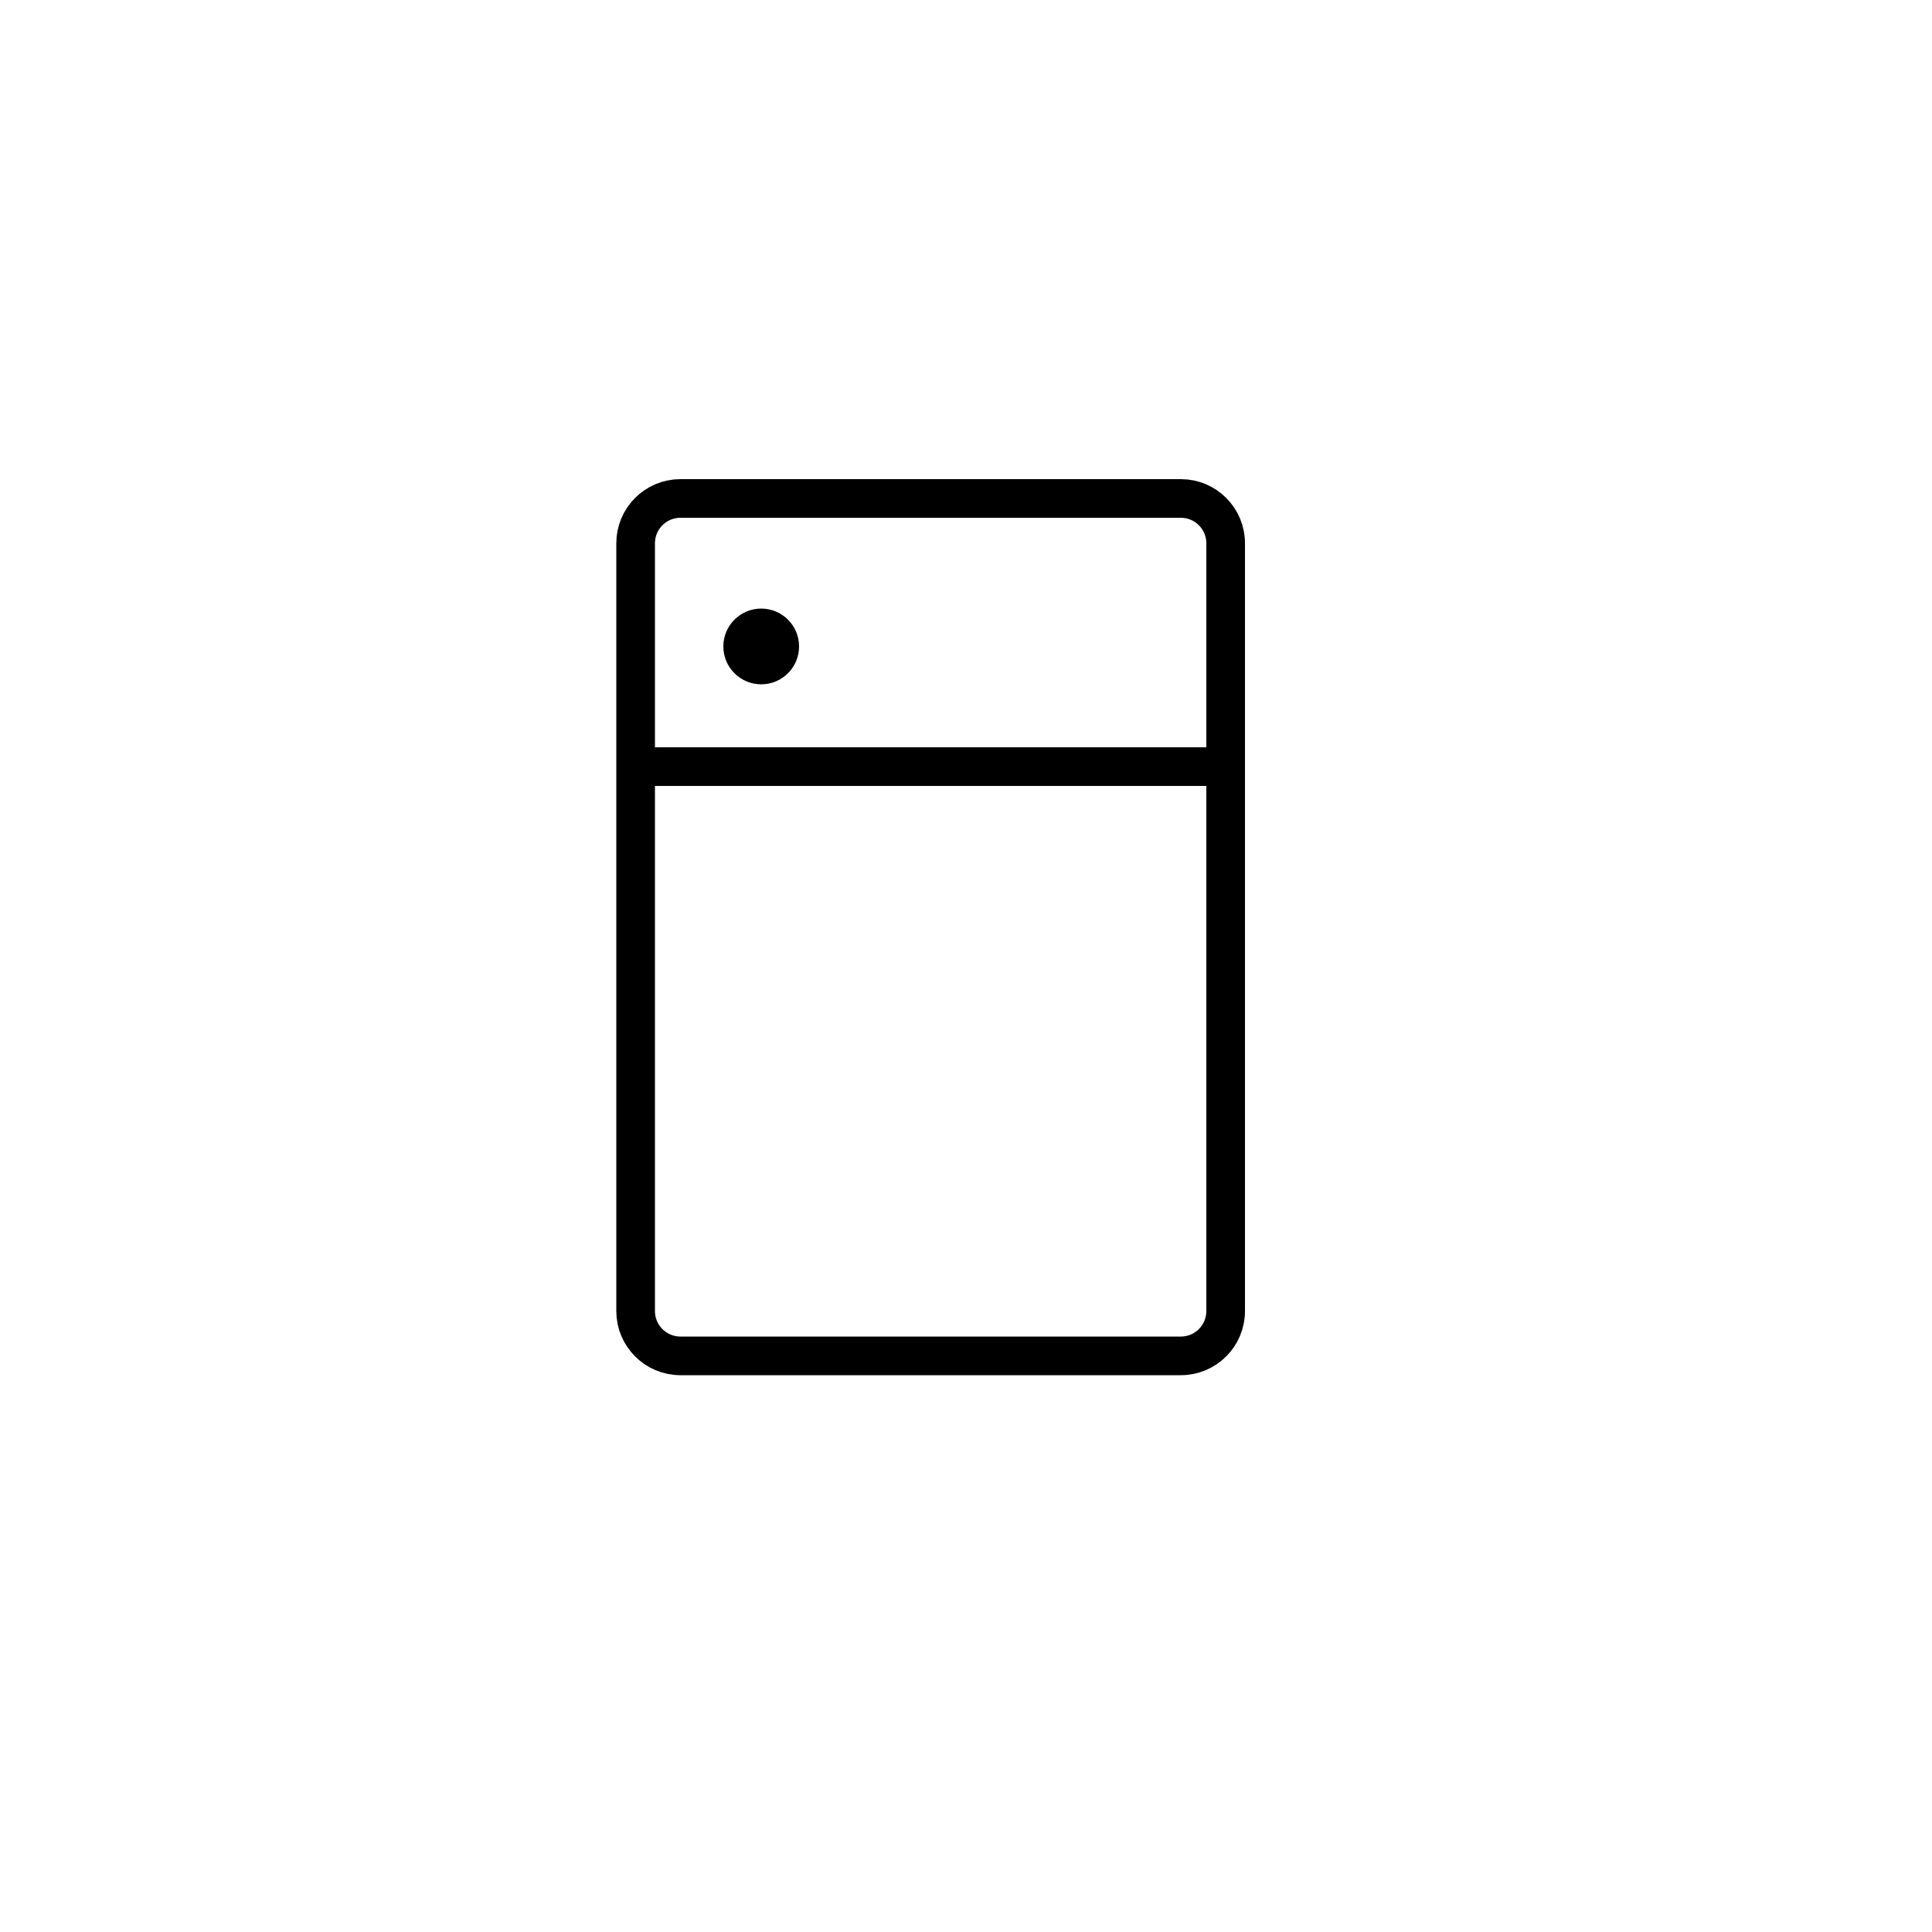
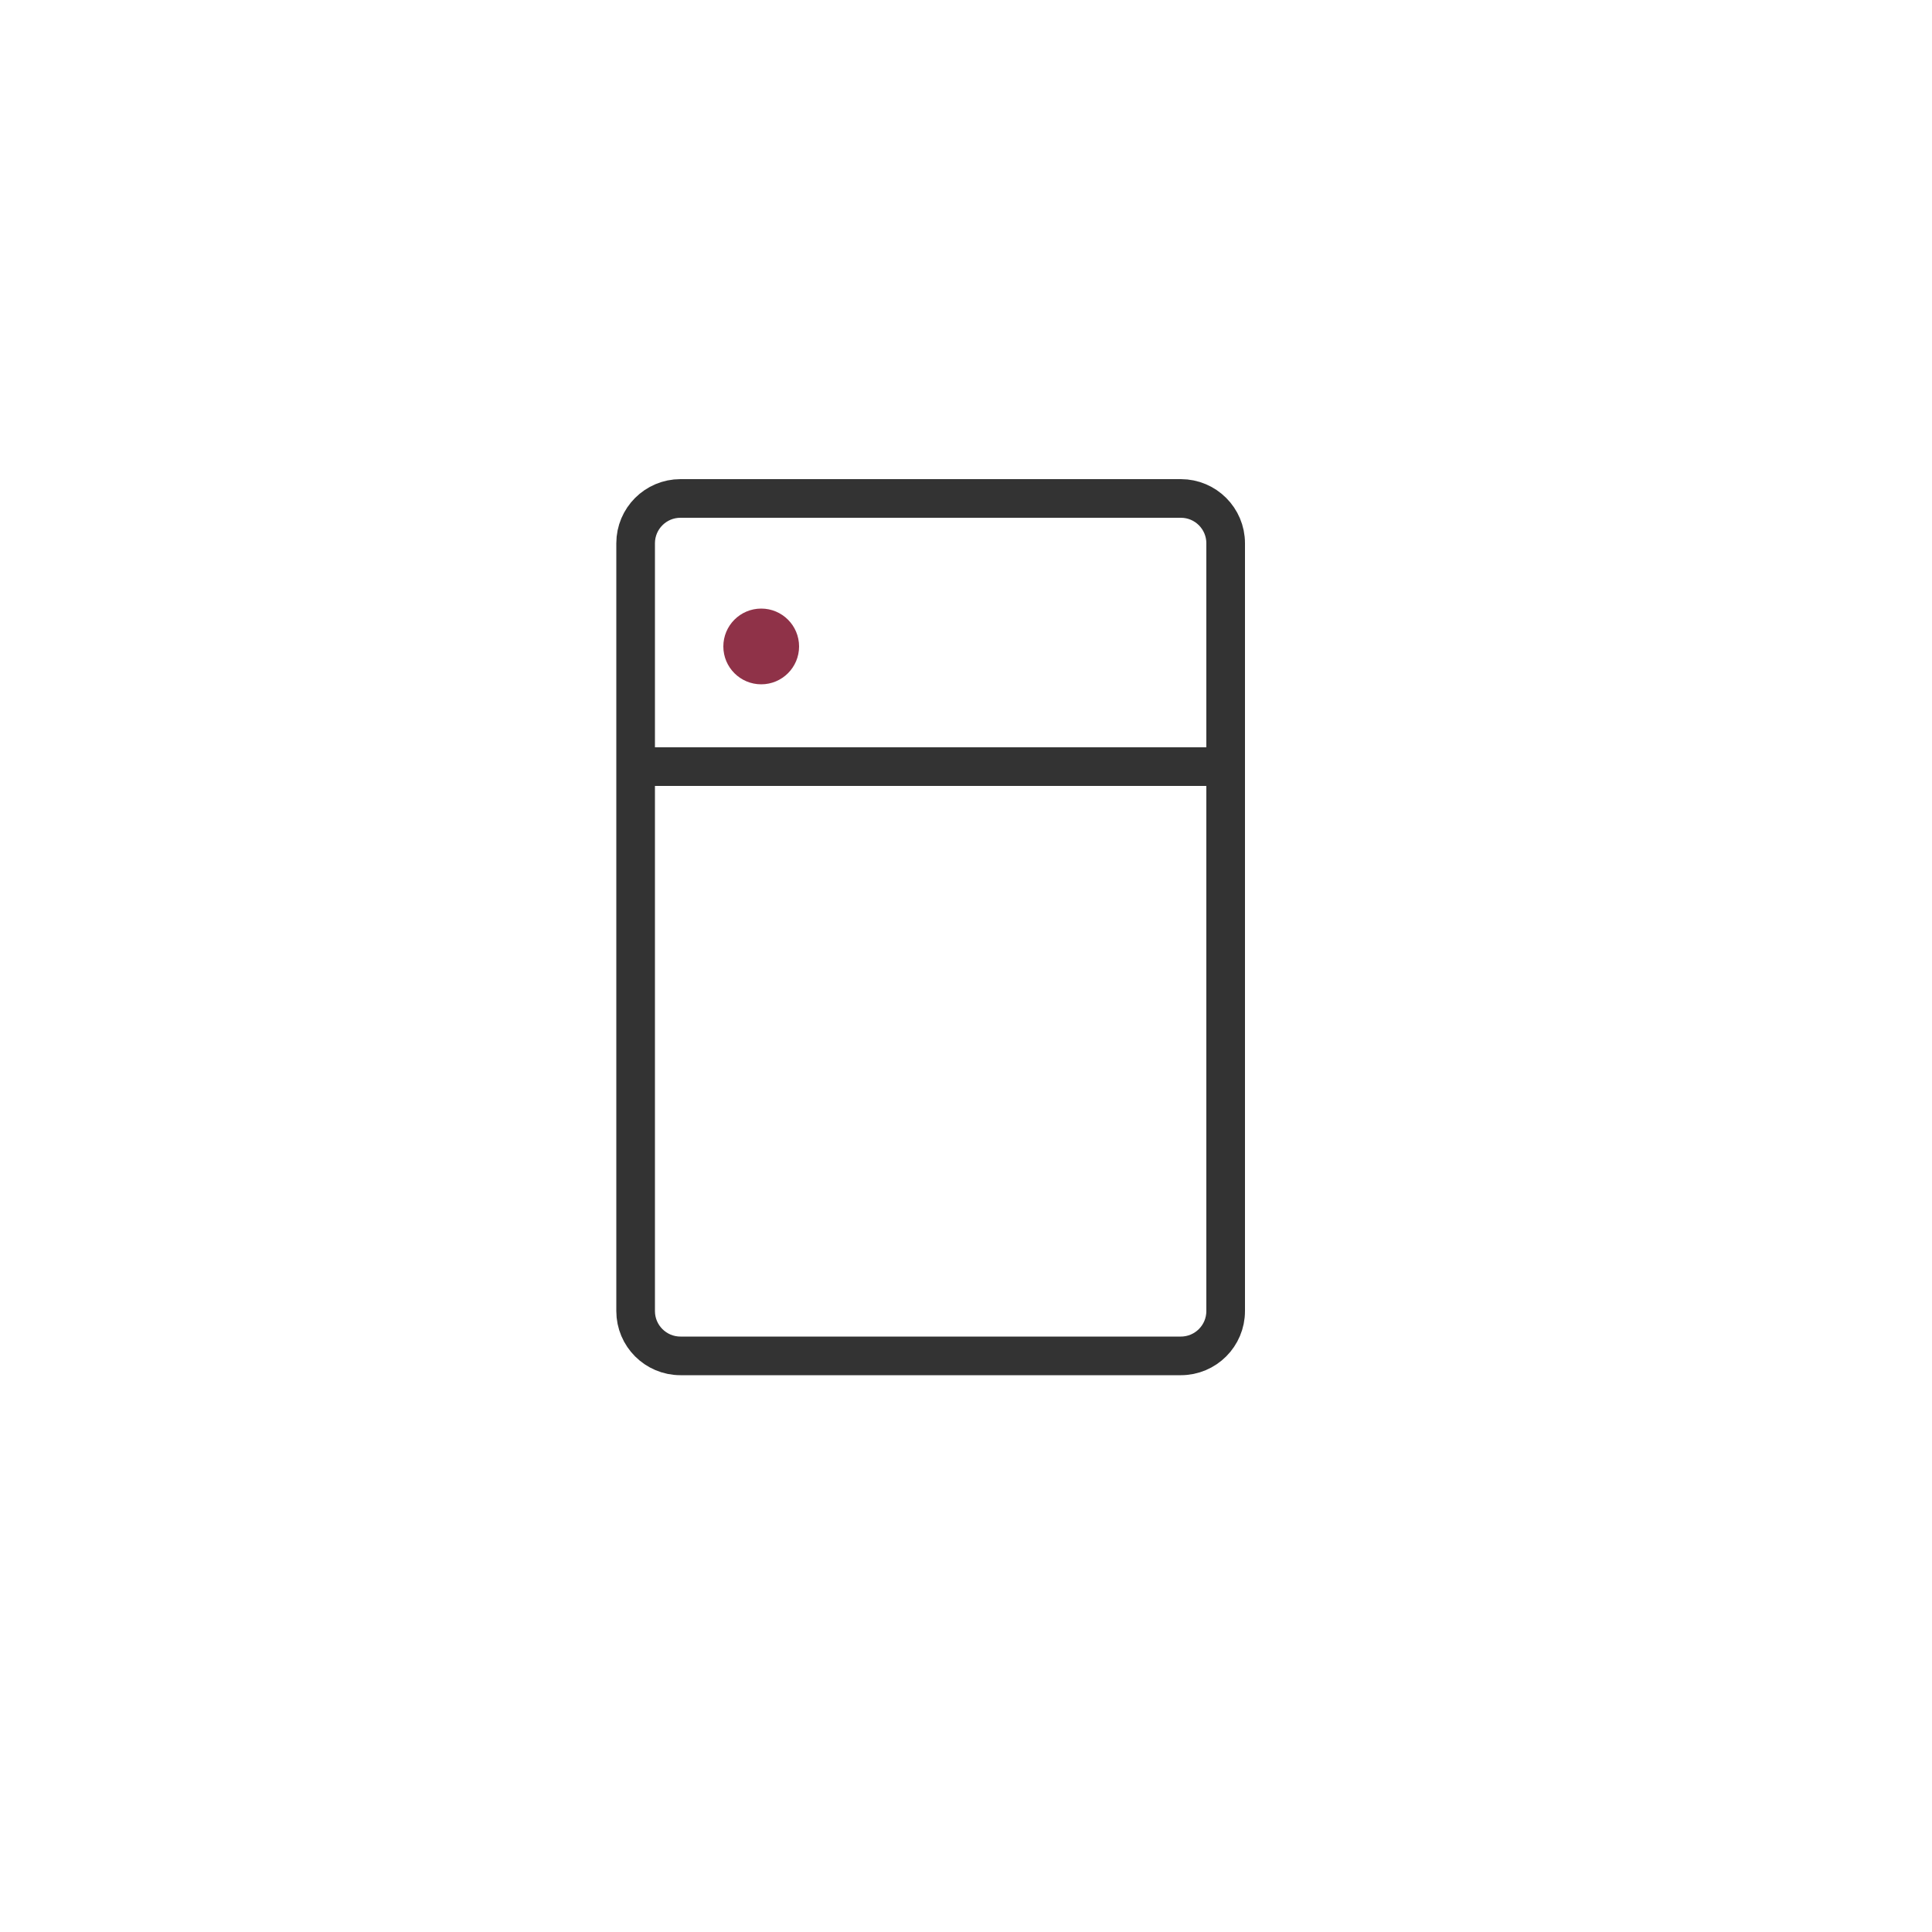
- <svg xmlns="http://www.w3.org/2000/svg" id="uuid-896abd8c-d4e0-4274-a20b-876826941e69" viewBox="0 0 50 50">
-   <circle cx="19.7" cy="16.73" r=".98" />
-   <rect x="16.45" y="12.9" width="15.27" height="22.19" rx="1.16" ry="1.16" fill="none" stroke="#000" stroke-miterlimit="10" />
-   <line x1="16.45" y1="19.84" x2="31.72" y2="19.84" fill="none" stroke="#000" stroke-miterlimit="10" />
+ <svg xmlns="http://www.w3.org/2000/svg" id="uuid-f152dcbd-1c60-4ce4-987d-93636e2975e0" viewBox="0 0 50 50">
+   <circle cx="19.7" cy="16.73" r=".98" fill="#8f3248" />
+   <rect x="16.45" y="12.9" width="15.27" height="22.19" rx="1.16" ry="1.16" fill="none" stroke="#333" stroke-miterlimit="10" />
+   <line x1="16.45" y1="19.84" x2="31.72" y2="19.84" fill="none" stroke="#333" stroke-miterlimit="10" />
</svg>
